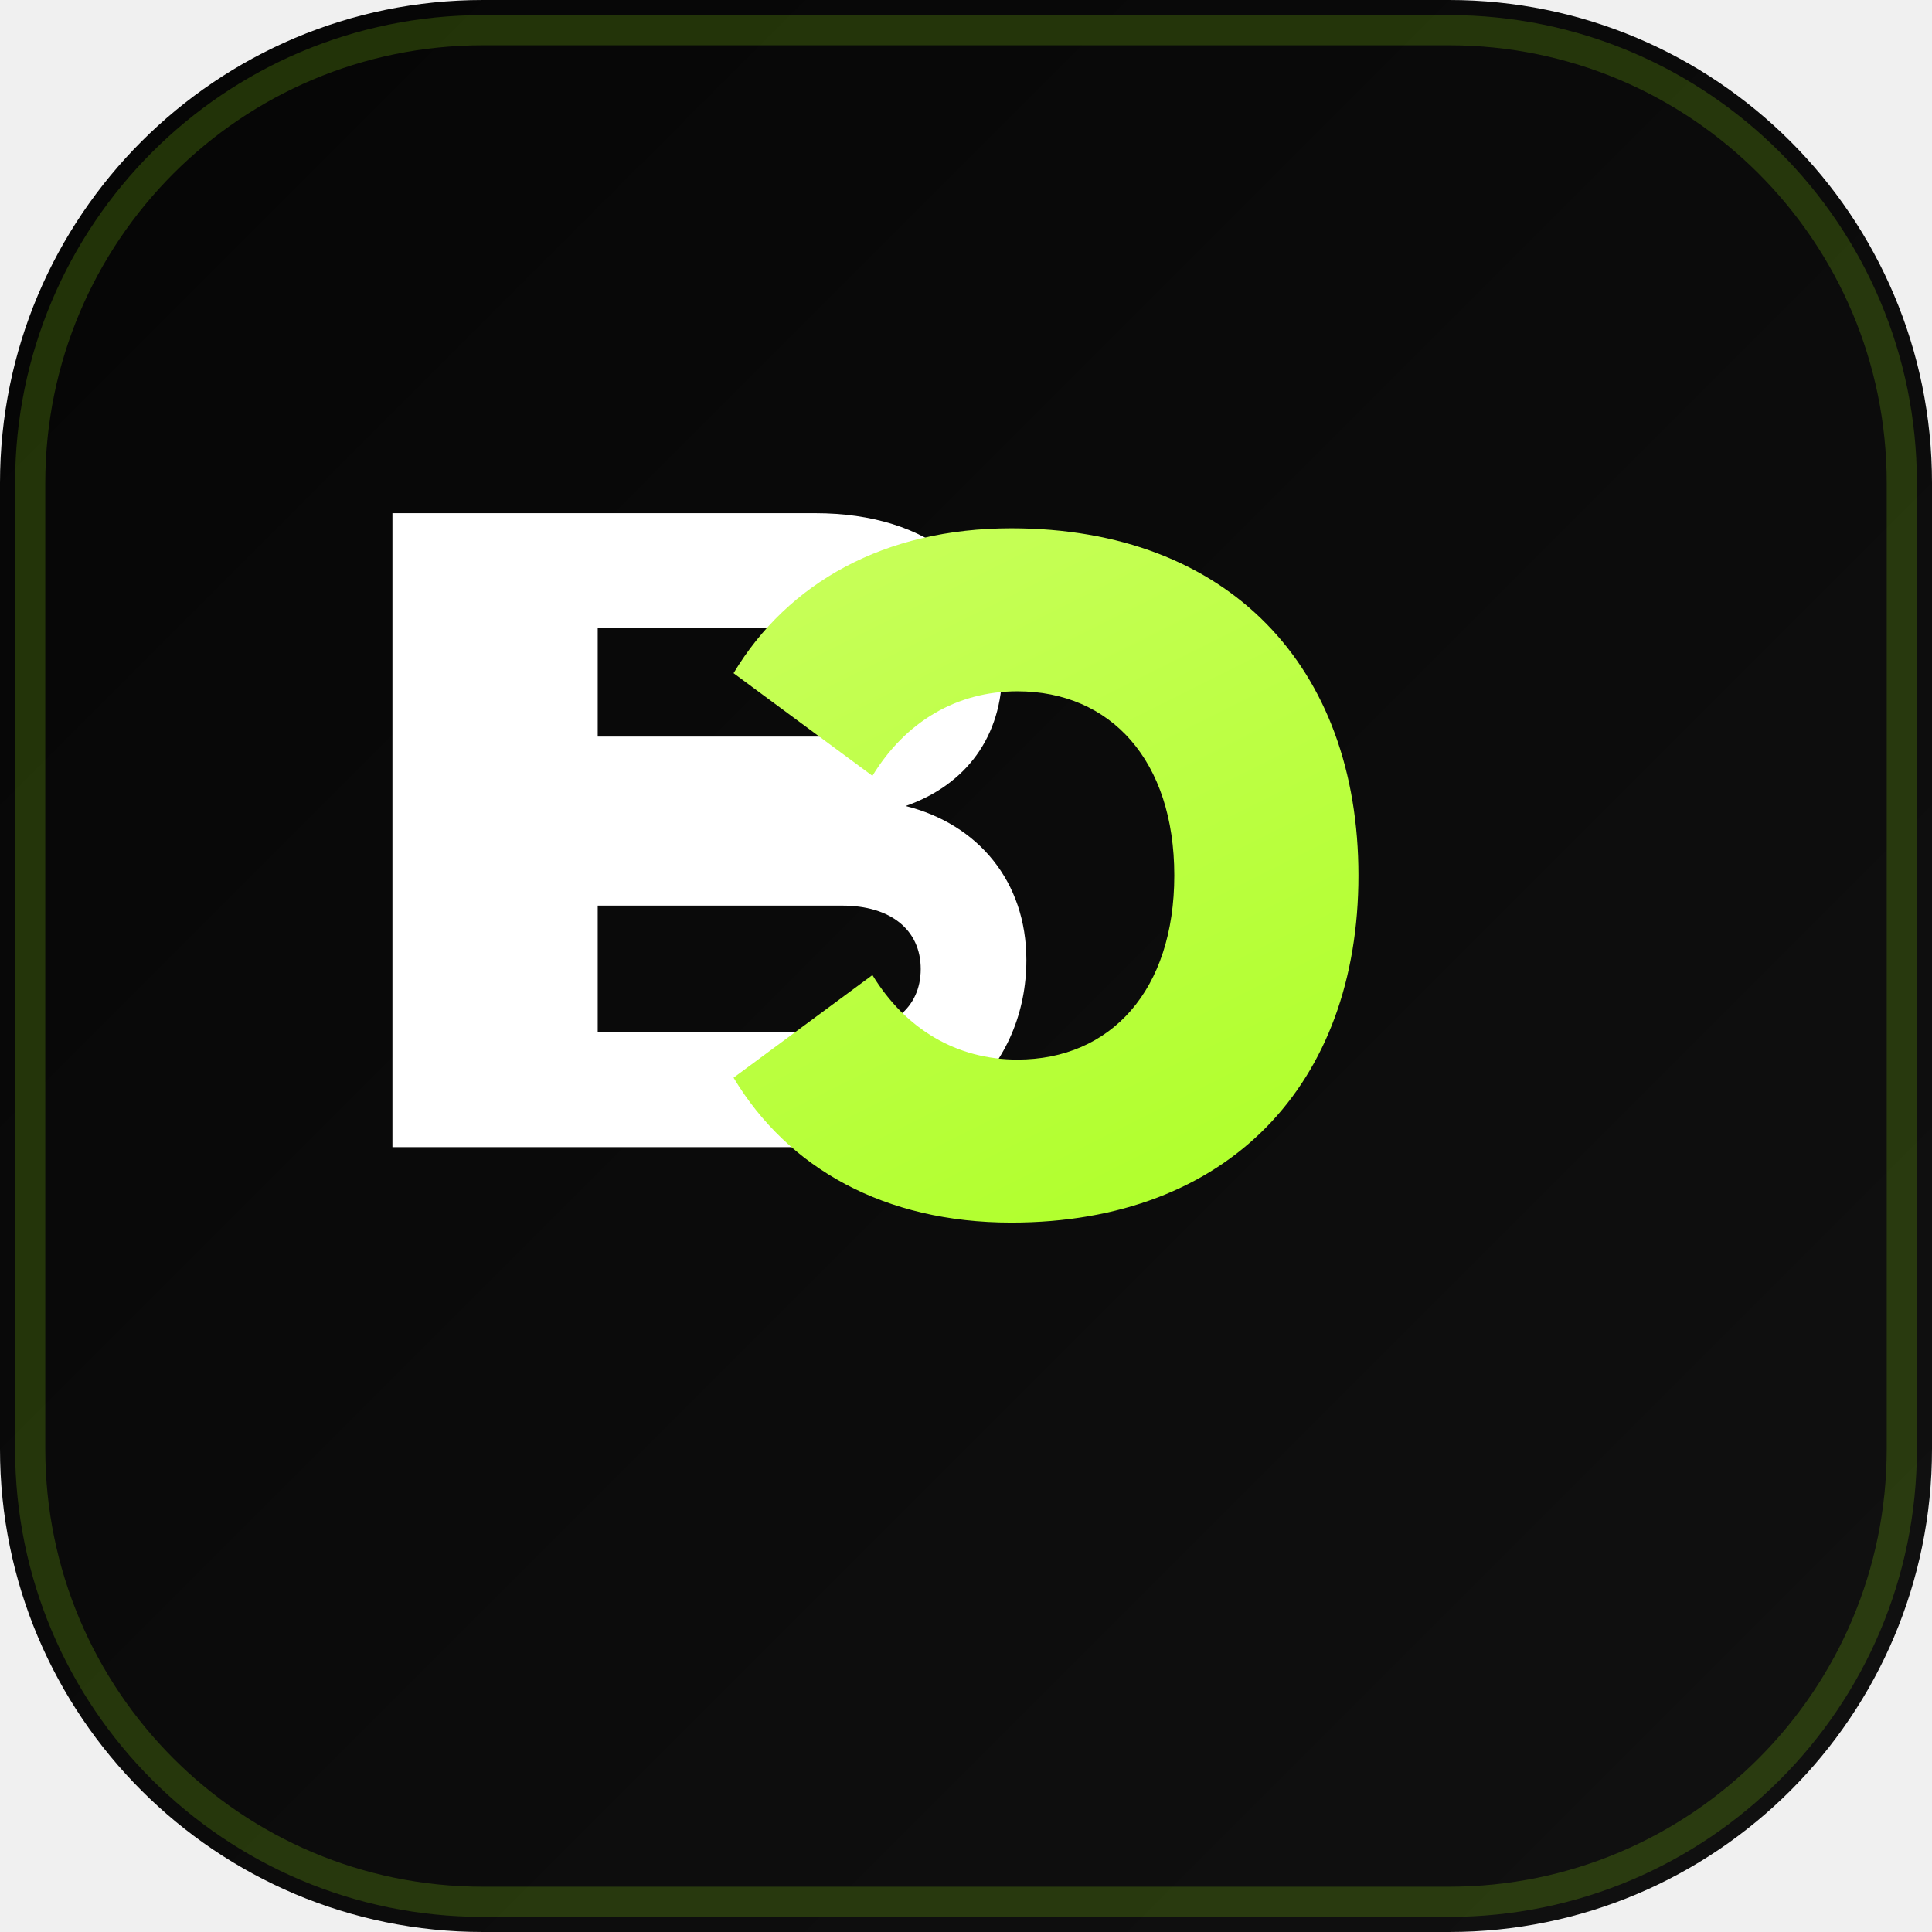
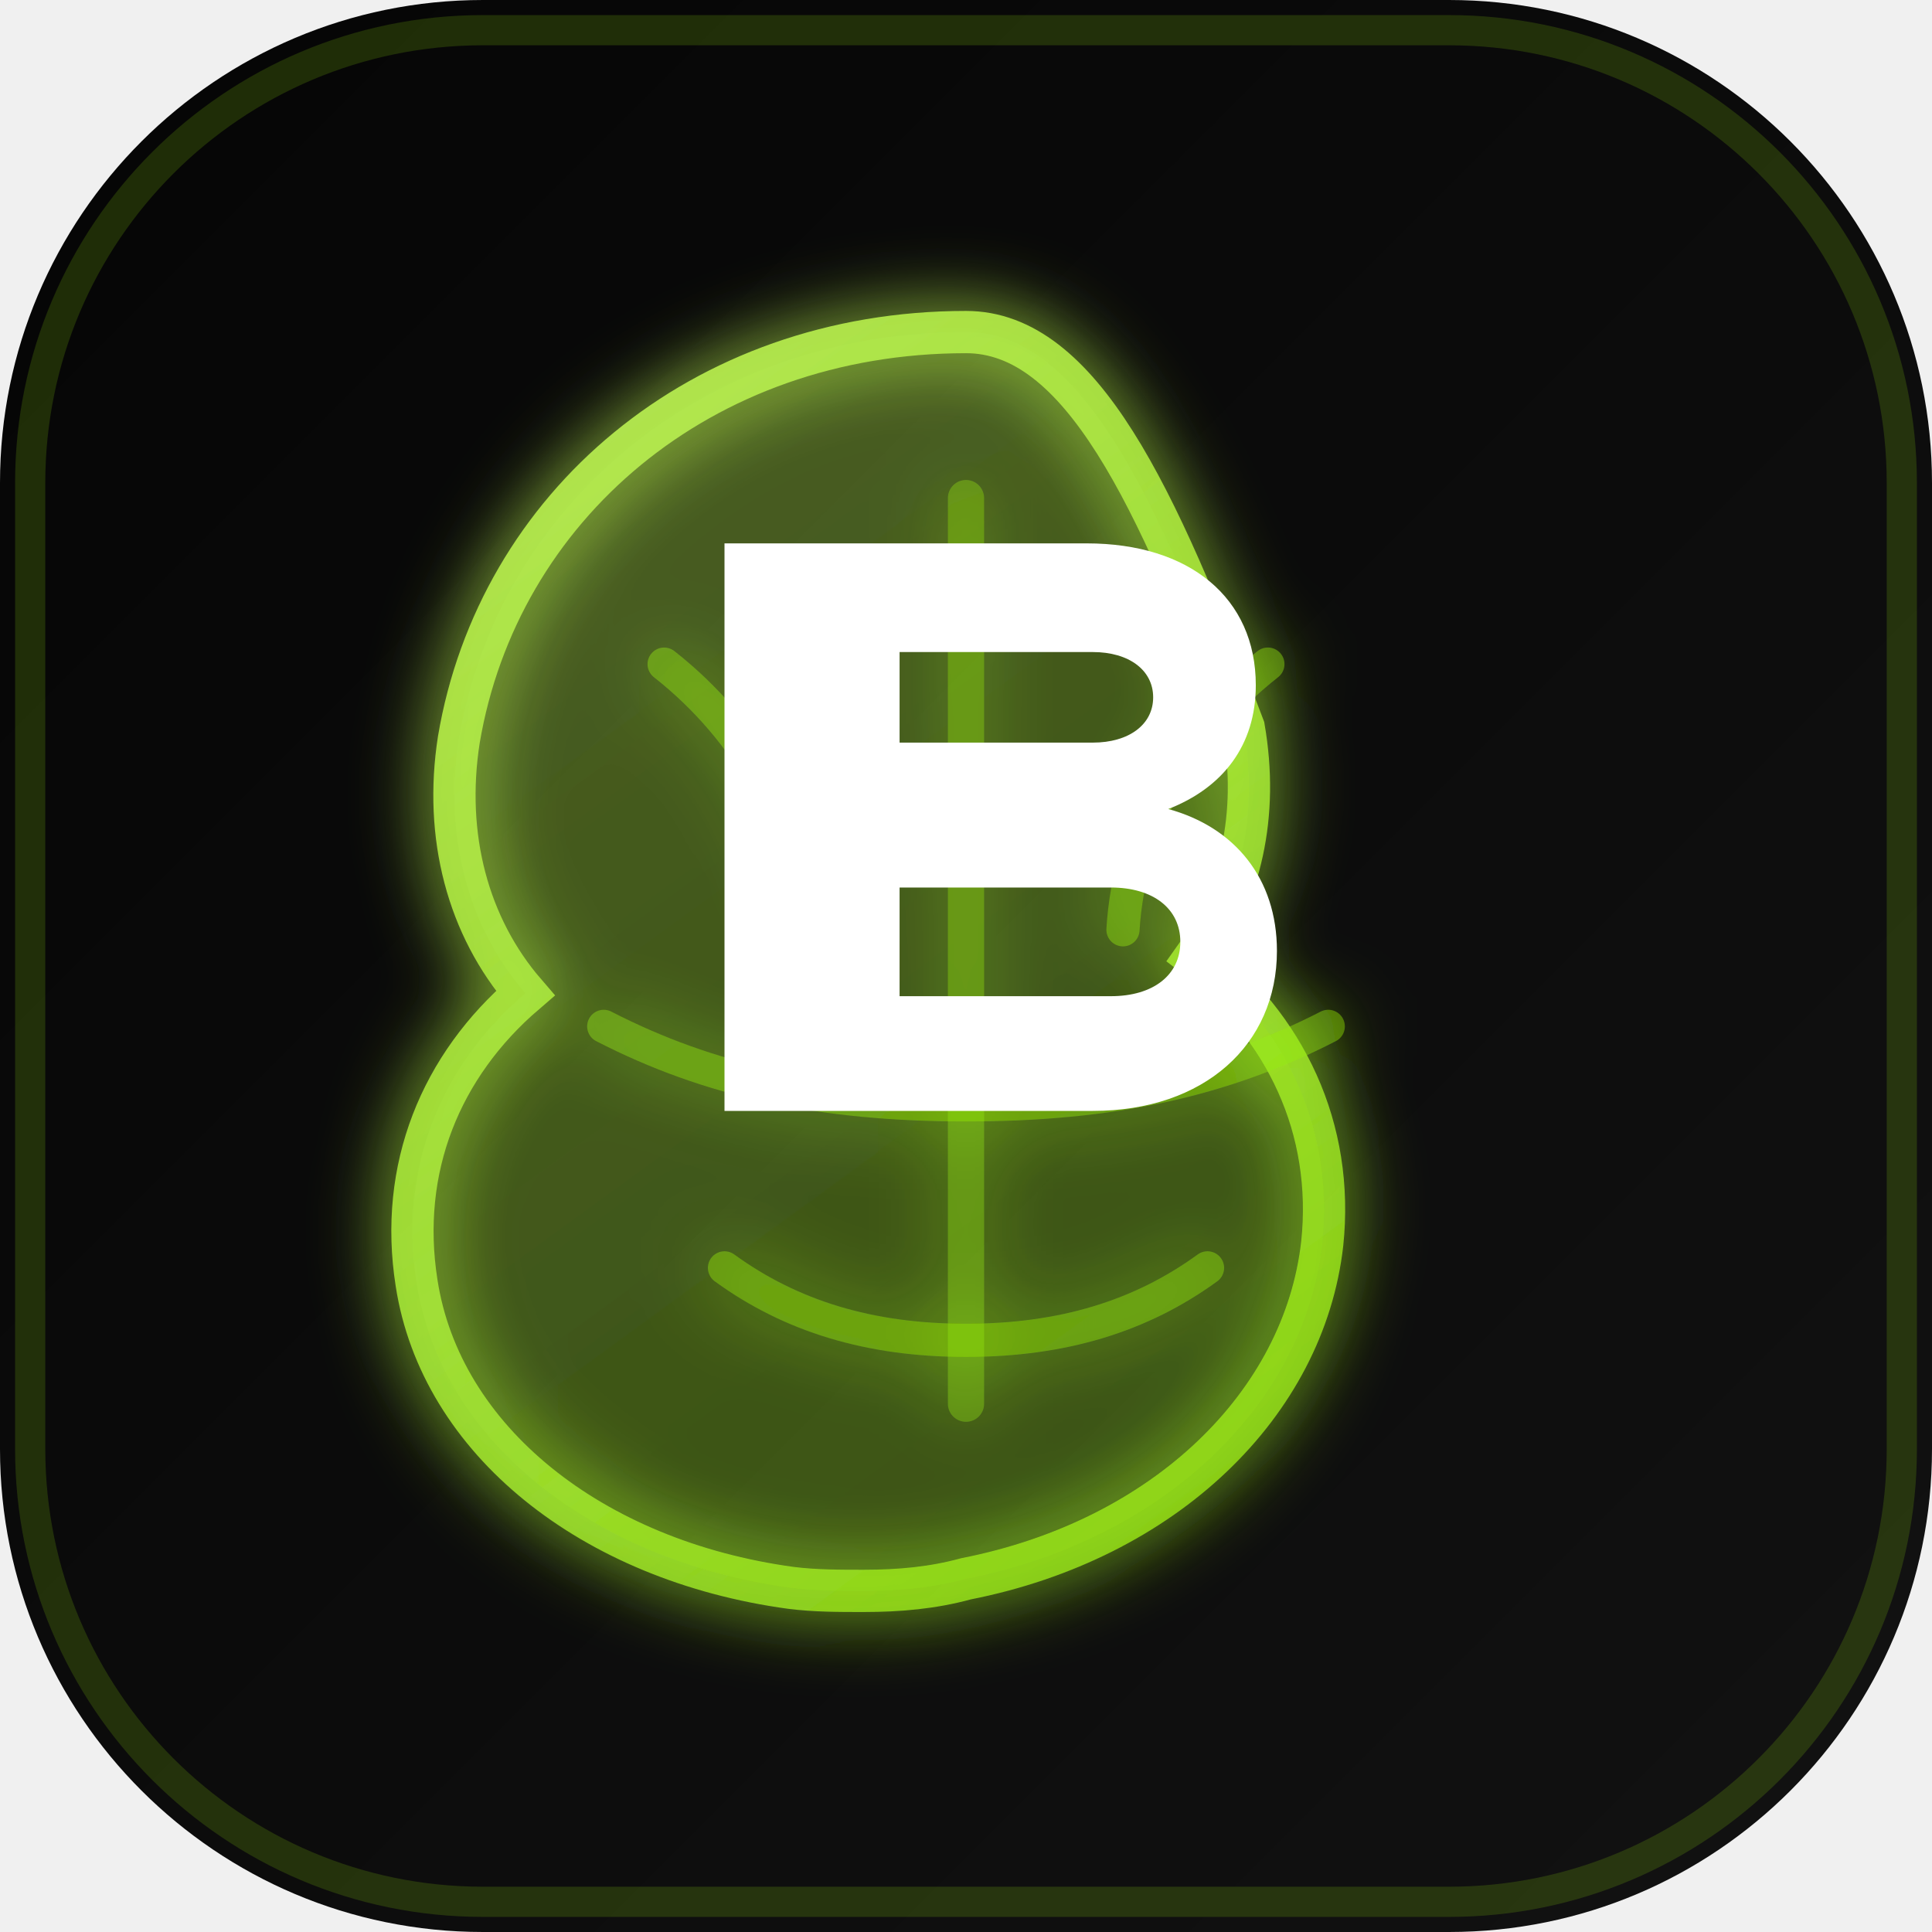
- <svg xmlns="http://www.w3.org/2000/svg" viewBox="0 0 64 64" fill="none" role="img" aria-label="EC Eugenio Ciullo">
+ <svg xmlns="http://www.w3.org/2000/svg" viewBox="0 0 64 64" fill="none" role="img" aria-label="Eugenio Ciullo">
  <defs>
    <linearGradient id="bg" x1="0" y1="0" x2="64" y2="64" gradientUnits="userSpaceOnUse">
      <stop stop-color="#050505" />
-       <stop offset="1" stop-color="#111111" />
+       <stop offset="1" stop-color="#121212" />
    </linearGradient>
-     <linearGradient id="accent" x1="34" y1="14" x2="52" y2="50" gradientUnits="userSpaceOnUse">
-       <stop stop-color="#c8ff5a" />
-       <stop offset="1" stop-color="#a3ff12" />
+     <linearGradient id="brain" x1="18" y1="10" x2="50" y2="54" gradientUnits="userSpaceOnUse">
+       <stop stop-color="#c8ff5a" stop-opacity="0.95" />
+       <stop offset="1" stop-color="#a3ff12" stop-opacity="0.75" />
    </linearGradient>
+     <filter id="glow" x="-20%" y="-20%" width="140%" height="140%">
+       <feGaussianBlur stdDeviation="1.2" result="blur" />
+       <feMerge>
+         <feMergeNode in="blur" />
+         <feMergeNode in="SourceGraphic" />
+       </feMerge>
+     </filter>
  </defs>
  <rect width="64" height="64" rx="16" fill="url(#bg)" />
-   <rect x="1" y="1" width="62" height="62" rx="15" stroke="#a3ff12" stroke-opacity="0.18" />
-   <path d="M13 17h14c3.8 0 6.2 2 6.2 5.2 0 2.2-1.2 3.8-3.2 4.5 2.4.6 4 2.5 4 5.1 0 3.5-2.7 6.2-6.8 6.2H13V17zm6.8 7.4h7.4c1.4 0 2.2-.7 2.2-1.8 0-1.1-.8-1.8-2.2-1.8h-7.4v3.6zm0 9.8h8.1c1.6 0 2.6-.8 2.6-2.1 0-1.3-1-2.1-2.6-2.1h-8.1v4.2z" fill="#fff" />
-   <path d="M33.5 17.5c7.2 0 11.5 4.6 11.5 11.5 0 6.9-4.3 11.5-11.5 11.5-4.2 0-7.4-1.8-9.2-4.8l4.6-3.4c1.1 1.8 2.8 2.8 4.8 2.8 3.1 0 5.2-2.3 5.2-6.1 0-3.8-2.1-6.1-5.2-6.1-2 0-3.7 1-4.8 2.8l-4.6-3.4c1.8-3 5-4.8 9.2-4.8z" fill="url(#accent)" />
+   <rect x="1" y="1" width="62" height="62" rx="15" stroke="#a3ff12" stroke-opacity="0.16" />
+   <g filter="url(#glow)" opacity="0.92">
+     <path d="M32 11c-8.8 0-15.5 5.8-16.8 13.5-.5 3.2.3 6.2 2.2 8.4-2.8 2.4-4.2 5.8-3.6 9.6.8 5.2 5.8 9.2 12.4 10.1.8.1 1.6.1 2.4.1 1.2 0 2.3-.1 3.4-.4 6.6-1.3 11.2-5.8 11.8-11.1.4-3.8-1.2-7.2-4.2-9.5 1.5-2.1 2.1-4.7 1.6-7.6C38.3 16.4 35.8 11 32 11z" fill="url(#brain)" fill-opacity="0.22" stroke="url(#brain)" stroke-width="1.4" />
+     <path d="M32 16.5v30" stroke="#a3ff12" stroke-opacity="0.35" stroke-width="1.2" stroke-linecap="round" />
+     <path d="M22 22c2.8 2.2 4.6 5.4 4.8 8.8M42 22c-2.8 2.2-4.6 5.4-4.8 8.8M20 34c3.5 1.8 7.2 2.6 12 2.6s8.5-.8 12-2.6M24 42c2.2 1.6 4.8 2.4 8 2.4s5.8-.8 8-2.4" stroke="#a3ff12" stroke-opacity="0.42" stroke-width="1.1" stroke-linecap="round" />
+   </g>
+   <path d="M24 18h12c3.4 0 5.6 1.8 5.6 4.7 0 2-1.1 3.4-2.9 4.1 2.2.6 3.6 2.3 3.6 4.7 0 3.1-2.4 5.3-6.1 5.3H24V18zm5.8 6.6h6.4c1.2 0 2-.6 2-1.5 0-.9-.8-1.5-2-1.5h-6.4v3zm0 8.4h7c1.4 0 2.3-.7 2.3-1.8 0-1.1-.9-1.8-2.3-1.8h-7v3.6z" fill="#fff" />
</svg>
